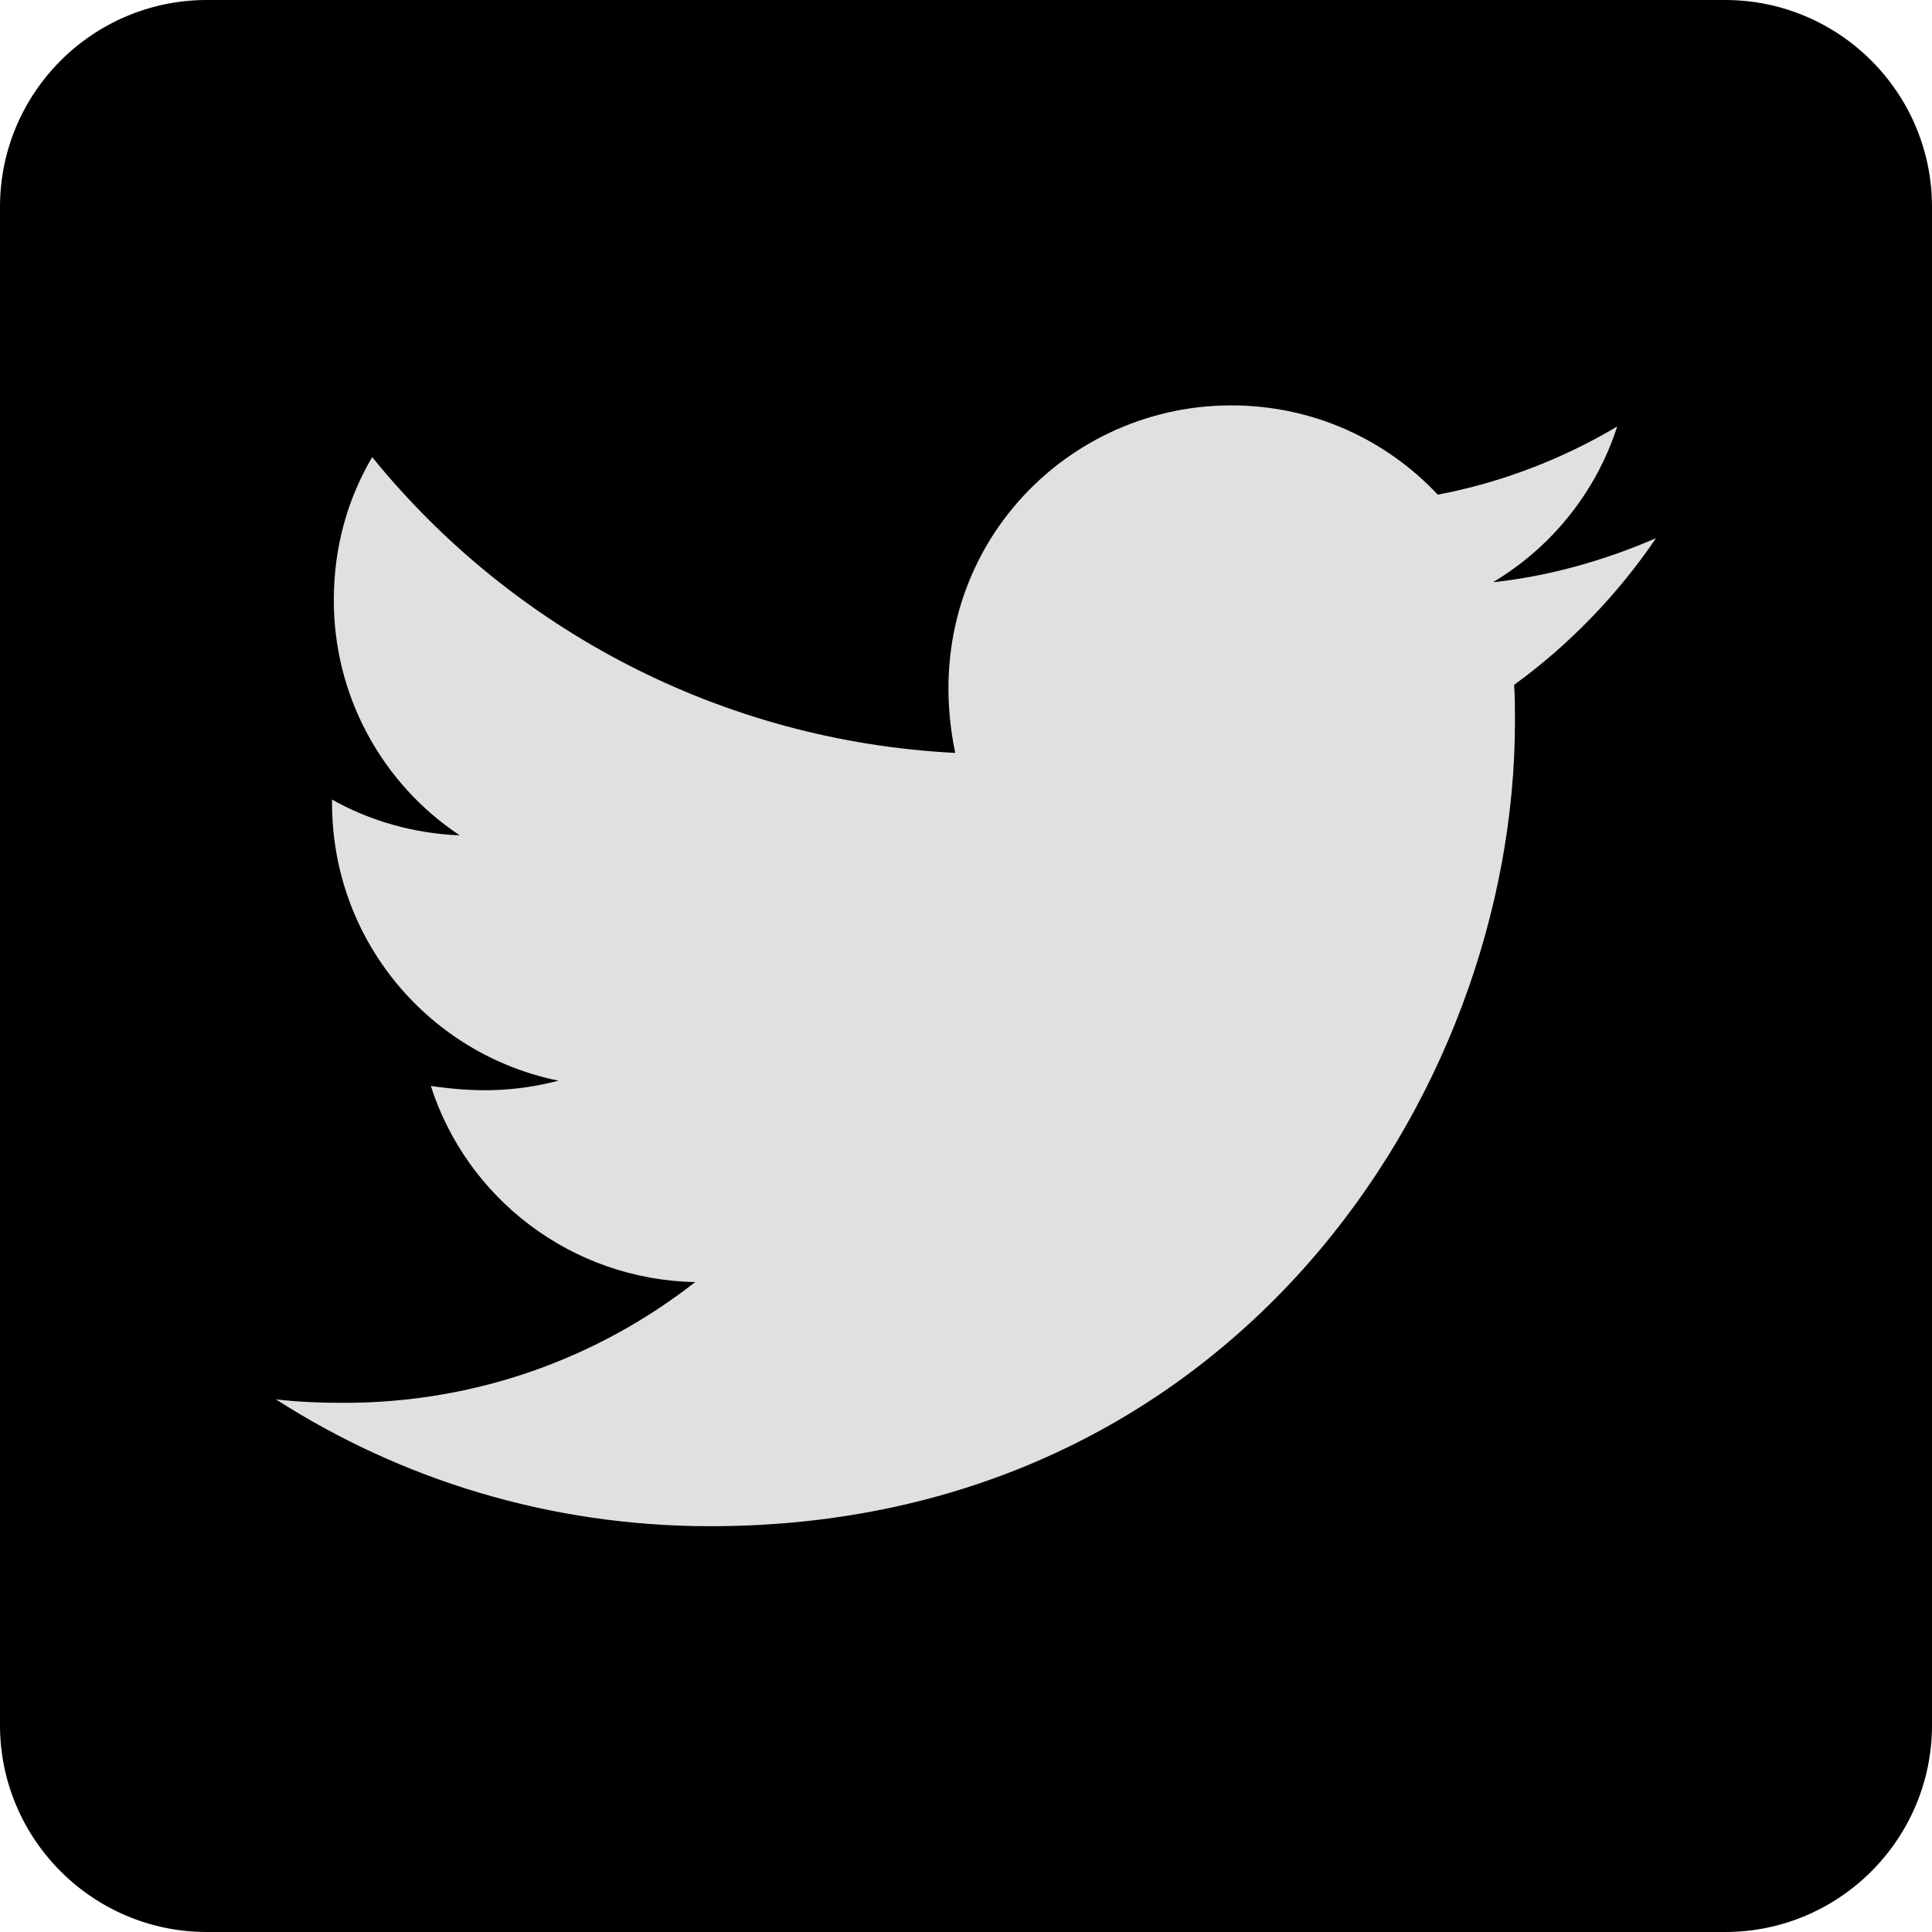
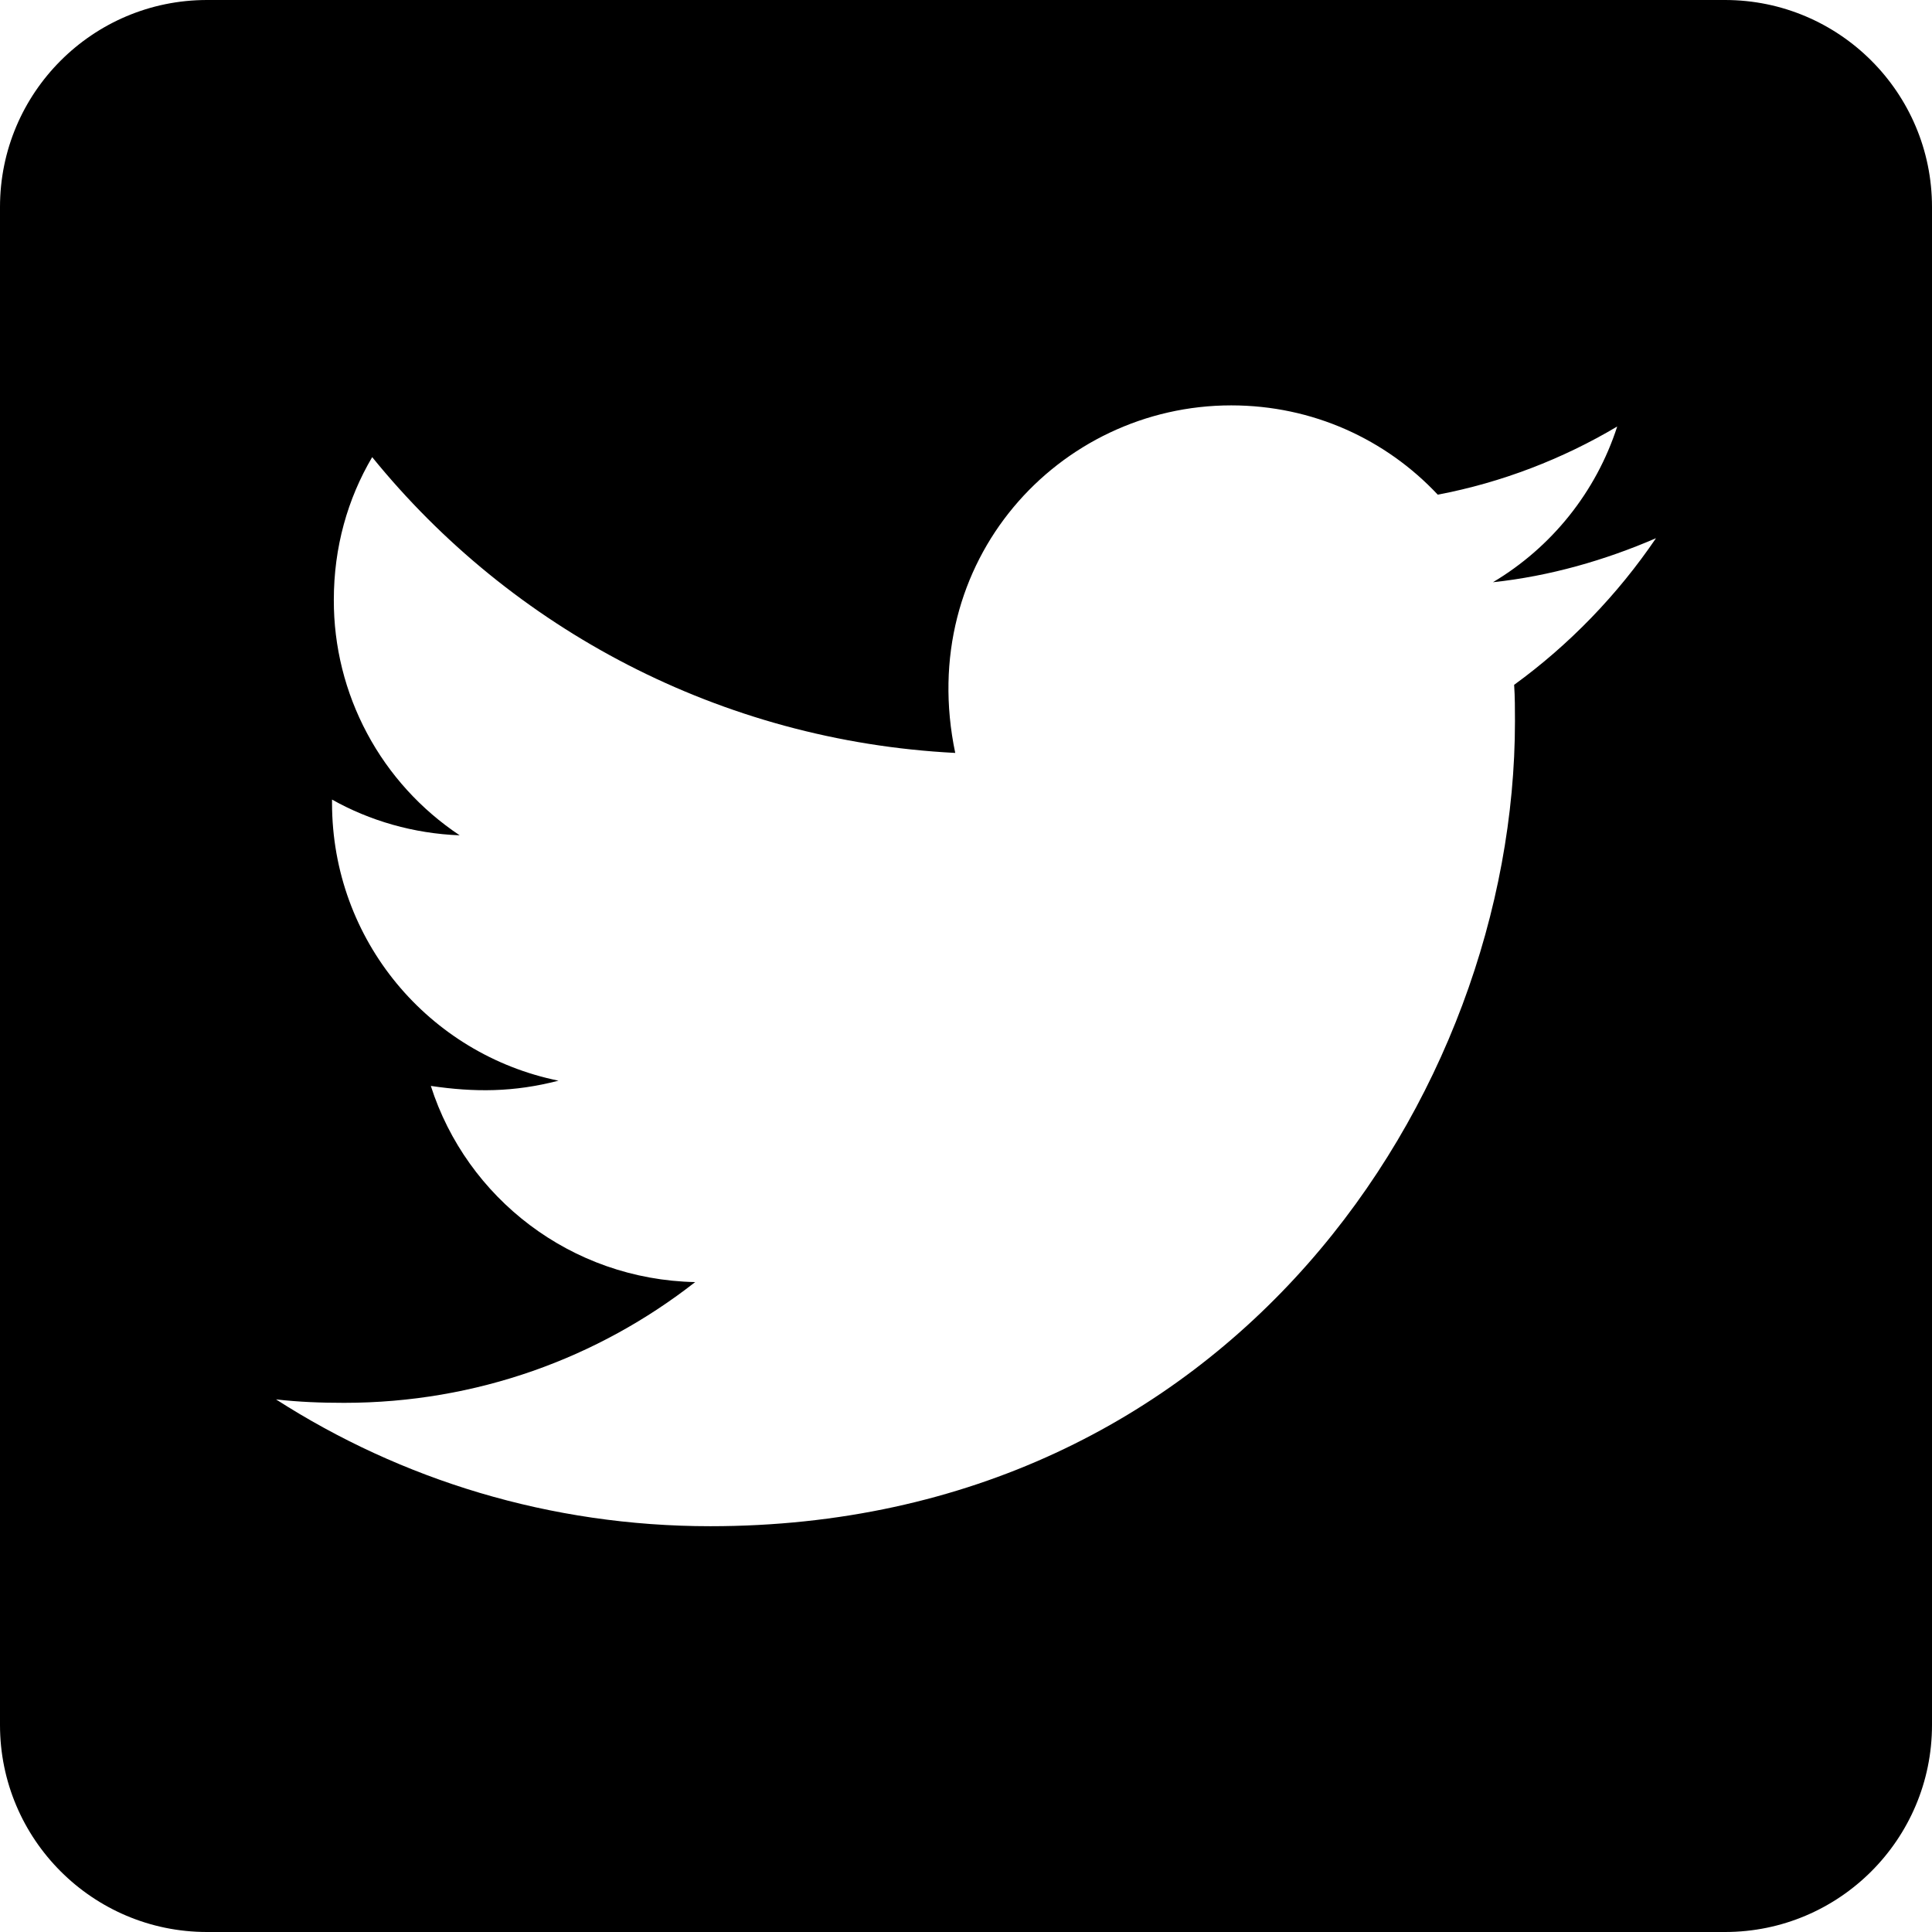
<svg xmlns="http://www.w3.org/2000/svg" width="28" height="28" viewBox="0 0 28 28" fill="none">
-   <rect width="28" height="28" rx="3" fill="#E0E0E0" />
  <path d="M25 0H3C1.344 0 0 1.344 0 3V25C0 26.656 1.344 28 3 28H25C26.656 28 28 26.656 28 25V3C28 1.344 26.656 0 25 0ZM21.944 9.925C21.956 10.1 21.956 10.281 21.956 10.456C21.956 15.875 17.831 22.119 10.294 22.119C7.969 22.119 5.812 21.444 4 20.281C4.331 20.319 4.65 20.331 4.987 20.331C6.906 20.331 8.669 19.681 10.075 18.581C8.275 18.544 6.763 17.363 6.244 15.738C6.875 15.831 7.444 15.831 8.094 15.662C6.219 15.281 4.812 13.631 4.812 11.637V11.588C5.356 11.894 5.994 12.081 6.662 12.106C6.1 11.732 5.639 11.225 5.321 10.63C5.002 10.034 4.836 9.369 4.838 8.694C4.838 7.931 5.037 7.231 5.394 6.625C7.412 9.113 10.444 10.738 13.844 10.912C13.262 8.131 15.344 5.875 17.844 5.875C19.025 5.875 20.087 6.369 20.837 7.169C21.762 6.994 22.65 6.65 23.438 6.181C23.131 7.131 22.488 7.931 21.637 8.438C22.462 8.35 23.262 8.119 24 7.8C23.444 8.619 22.744 9.344 21.944 9.925Z" fill="black" />
</svg>
